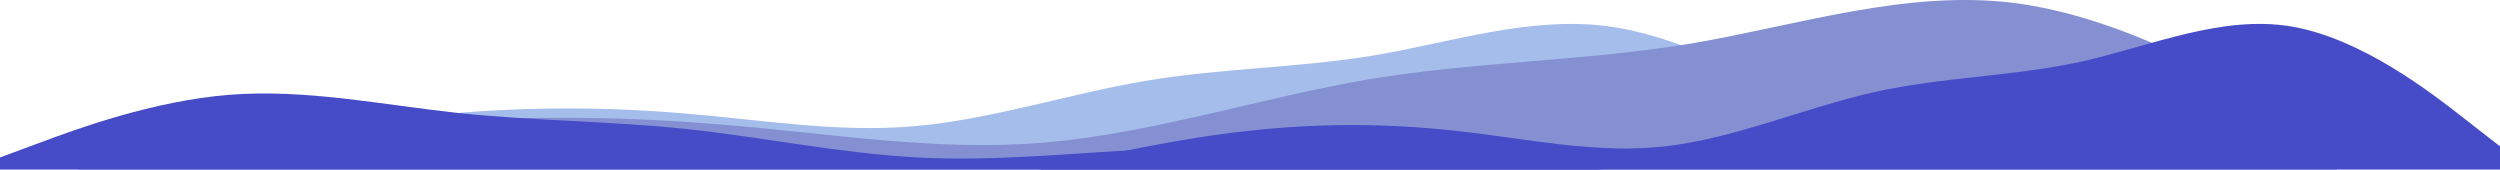
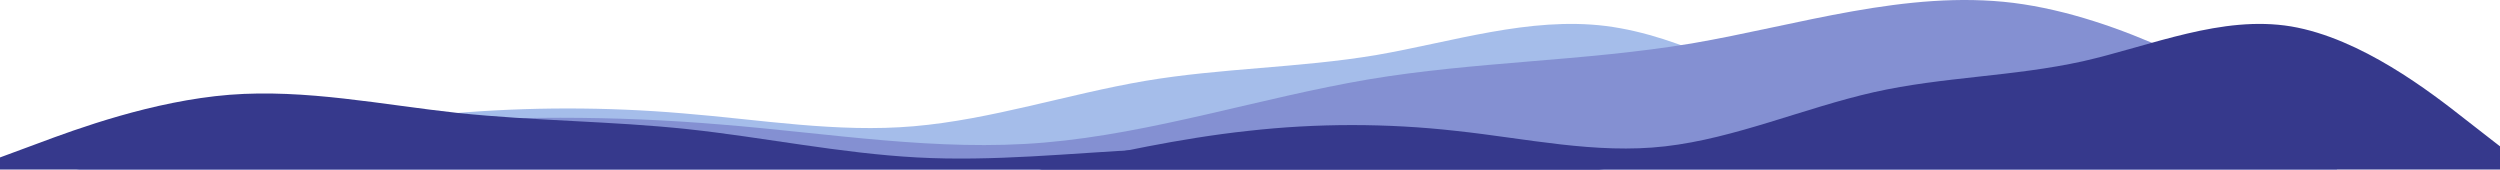
<svg xmlns="http://www.w3.org/2000/svg" width="1150" height="78" viewBox="0 0 1150 78" fill="none">
  <path d="M845 58.073L827.302 47.667C809.604 37.15 774.312 16.505 738.71 11.958C703.469 7.578 668.022 19.295 632.935 25.349C597.333 31.291 561.731 31.291 526.645 37.233C491.198 43.287 455.957 55.004 420.355 58.073C385.062 61.142 349.667 55.004 314.065 52.131C278.927 49.145 243.376 49.145 208.29 52.131C172.74 55.004 137.602 61.142 119.543 64.015L102 67H119.698C137.396 67 172.688 67 208.29 67C243.531 67 278.978 67 314.065 67C349.667 67 385.269 67 420.355 67C455.802 67 491.043 67 526.645 67C561.938 67 597.333 67 632.935 67C668.073 67 703.624 67 738.71 67C774.26 67 809.398 67 827.457 67H845V58.073Z" fill="#A5BDEA" />
  <path d="M1075 65.566L1050.23 51.072C1025.46 36.423 976.056 7.668 926.222 1.334C876.894 -4.766 827.278 11.554 778.167 19.986C728.333 28.262 678.5 28.262 629.389 36.539C579.772 44.971 530.444 61.291 480.611 65.566C431.211 69.84 381.667 61.291 331.833 57.289C282.65 53.131 232.889 53.131 183.778 57.289C134.017 61.291 84.833 69.84 59.556 73.842L35 78H59.772C84.544 78 133.944 78 183.778 78C233.106 78 282.722 78 331.833 78C381.667 78 431.5 78 480.611 78C530.228 78 579.556 78 629.389 78C678.789 78 728.333 78 778.167 78C827.35 78 877.111 78 926.222 78C975.983 78 1025.17 78 1050.44 78H1075V65.566Z" fill="#8490D2" />
-   <path d="M1150 67.319L1133.99 54.869C1117.99 42.286 1086.07 17.587 1053.87 12.146C1021.99 6.906 989.933 20.924 958.2 28.167C926 35.277 893.8 35.277 862.067 42.386C830.007 49.629 798.133 63.648 765.933 67.319C734.013 70.991 702 63.648 669.8 60.21C638.02 56.638 605.867 56.638 574.133 60.21C541.98 63.648 510.2 70.991 493.867 74.429L478 78H494.007C510.013 78 541.933 78 574.133 78C606.007 78 638.067 78 669.8 78C702 78 734.2 78 765.933 78C797.993 78 829.867 78 862.067 78C893.987 78 926 78 958.2 78C989.98 78 1022.13 78 1053.87 78C1086.02 78 1117.8 78 1134.13 78H1150V67.319Z" fill="#464BC8" />
-   <path d="M0 72.421L17.579 65.917C35.157 59.343 70.213 46.441 105.575 43.599C140.579 40.861 175.787 48.184 210.637 51.968C246 55.682 281.362 55.682 316.212 59.396C351.421 63.179 386.425 70.502 421.787 72.421C456.842 74.338 492 70.502 527.362 68.707C562.264 66.841 597.575 66.841 632.425 68.707C667.736 70.502 702.637 74.338 720.575 76.134L738 78H720.421C702.842 78 667.787 78 632.425 78C597.421 78 562.212 78 527.362 78C492 78 456.637 78 421.787 78C386.579 78 351.575 78 316.212 78C281.157 78 246 78 210.637 78C175.736 78 140.425 78 105.575 78C70.264 78 35.362 78 17.425 78H0V72.421Z" fill="#464BC8" />
+   <path d="M1150 67.319L1133.99 54.869C1117.99 42.286 1086.07 17.587 1053.87 12.146C1021.99 6.906 989.933 20.924 958.2 28.167C926 35.277 893.8 35.277 862.067 42.386C830.007 49.629 798.133 63.648 765.933 67.319C734.013 70.991 702 63.648 669.8 60.21C638.02 56.638 605.867 56.638 574.133 60.21C541.98 63.648 510.2 70.991 493.867 74.429L478 78H494.007C510.013 78 541.933 78 574.133 78C606.007 78 638.067 78 669.8 78C702 78 734.2 78 765.933 78C797.993 78 829.867 78 862.067 78C893.987 78 926 78 958.2 78C989.98 78 1022.13 78 1053.87 78C1086.02 78 1117.8 78 1134.13 78H1150V67.319Z" fill="#36398c" />
+   <path d="M0 72.421L17.579 65.917C35.157 59.343 70.213 46.441 105.575 43.599C140.579 40.861 175.787 48.184 210.637 51.968C246 55.682 281.362 55.682 316.212 59.396C351.421 63.179 386.425 70.502 421.787 72.421C456.842 74.338 492 70.502 527.362 68.707C562.264 66.841 597.575 66.841 632.425 68.707C667.736 70.502 702.637 74.338 720.575 76.134L738 78H720.421C702.842 78 667.787 78 632.425 78C597.421 78 562.212 78 527.362 78C492 78 456.637 78 421.787 78C386.579 78 351.575 78 316.212 78C281.157 78 246 78 210.637 78C175.736 78 140.425 78 105.575 78C70.264 78 35.362 78 17.425 78H0V72.421Z" fill="#36398c" />
</svg>
